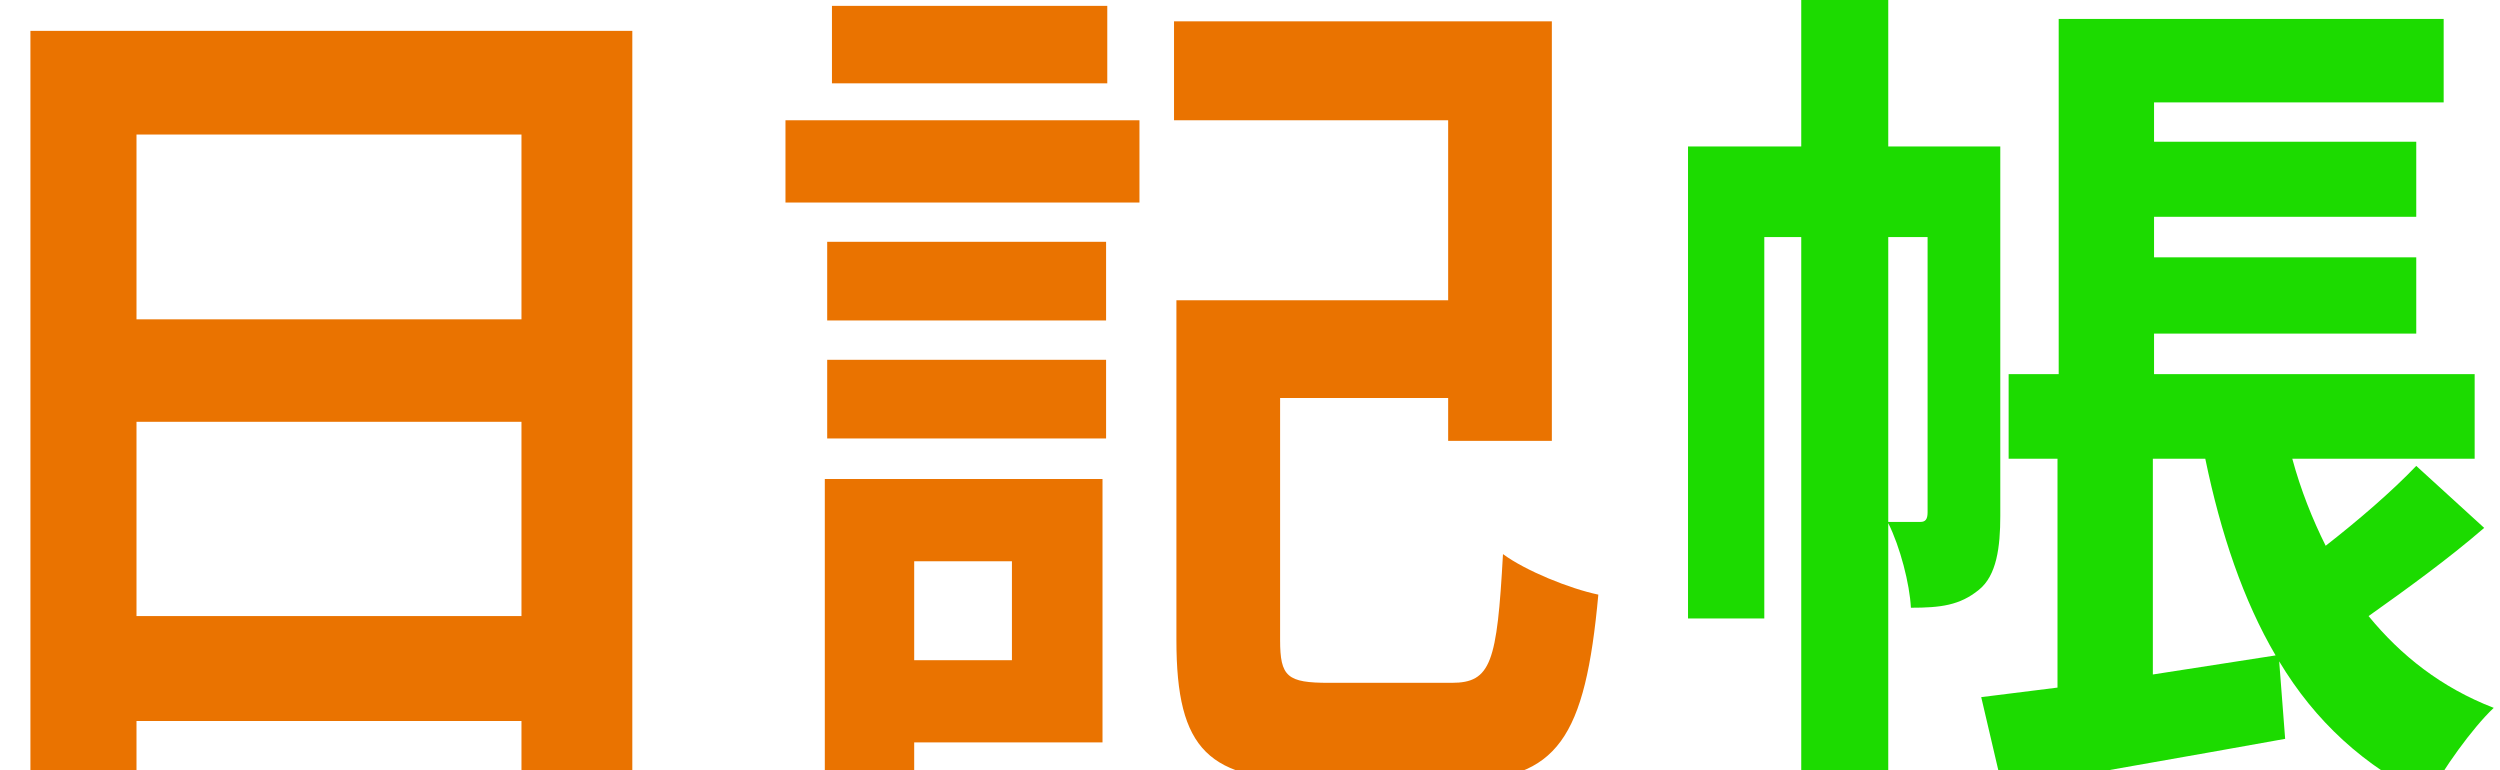
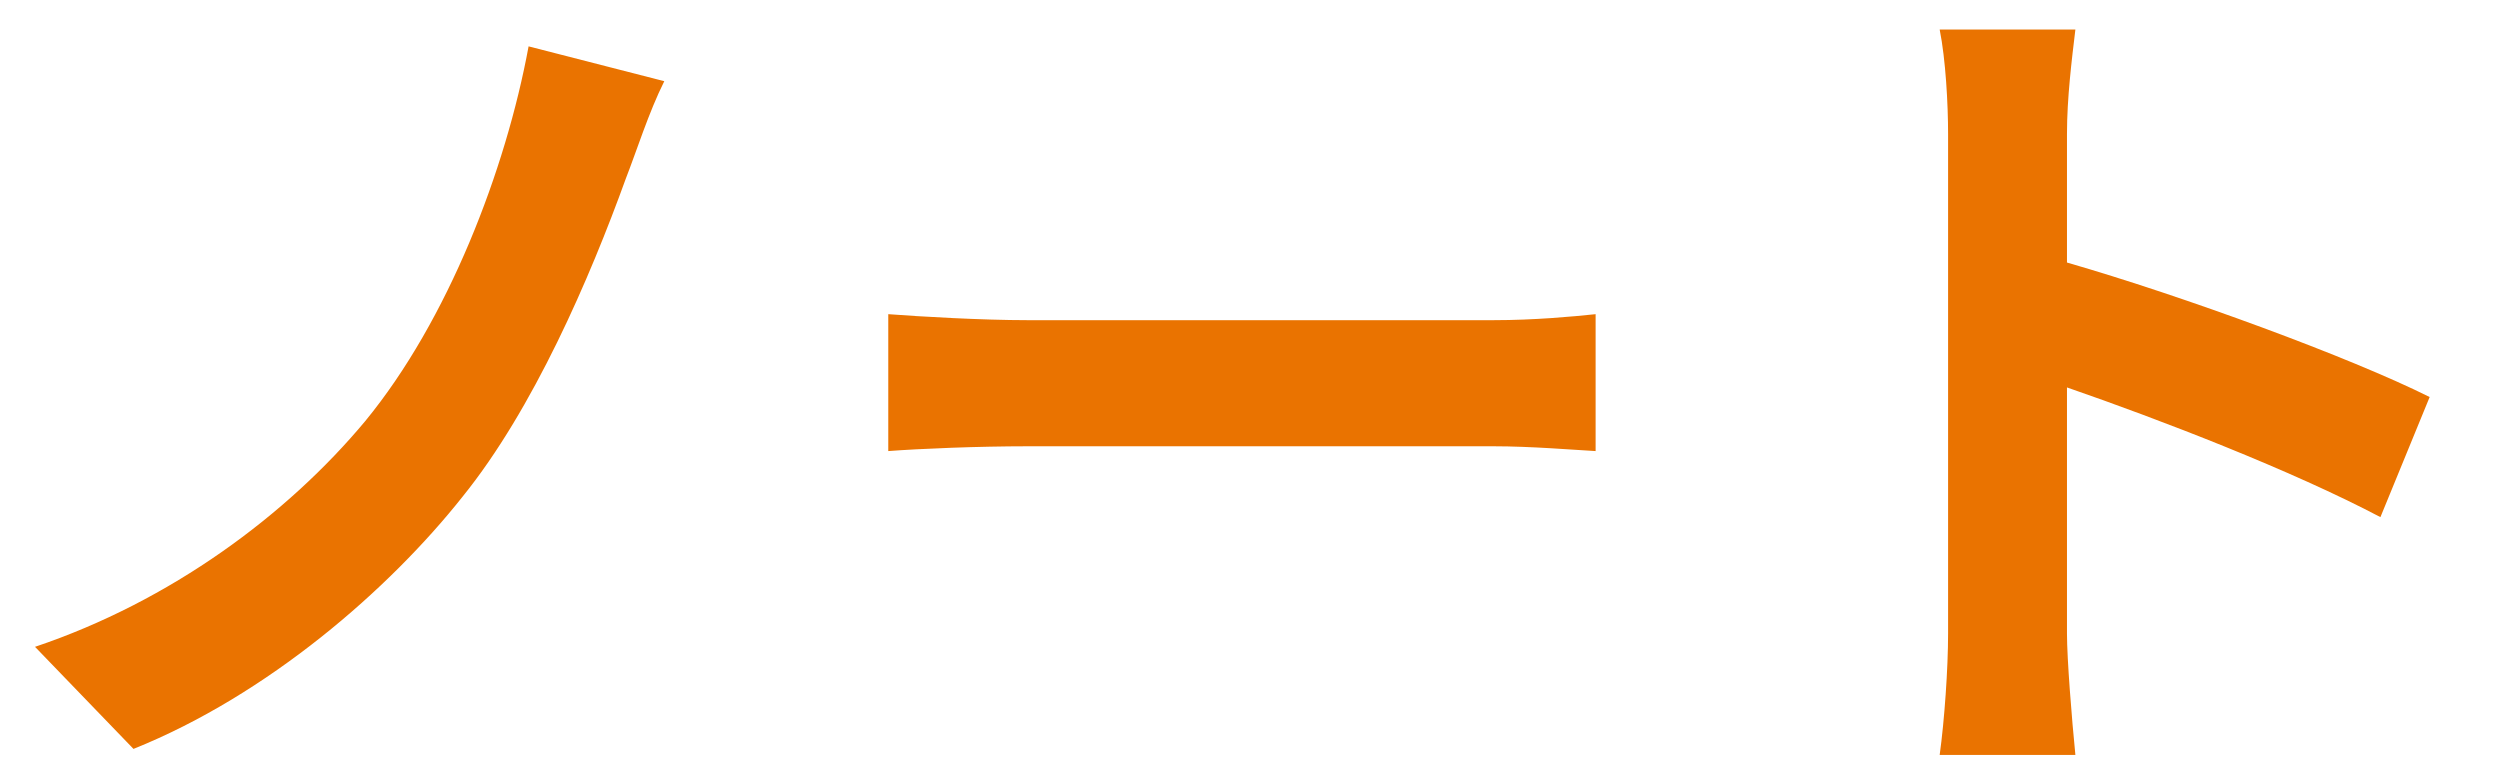
- <svg xmlns="http://www.w3.org/2000/svg" width="32.774mm" height="10.093mm" viewBox="0 0 32.774 10.093" version="1.1" id="svg5599">
+ <svg xmlns="http://www.w3.org/2000/svg" width="32.527mm" height="9.944mm" viewBox="0 0 32.527 9.944" version="1.1" id="svg5599">
  <defs id="defs5593" />
-   <g id="layer1" transform="translate(-5.409802,-6.735913)">
+   <g id="layer1" transform="translate(-4.853074,-6.72489)">
    <text xml:space="preserve" style="font-style:normal;font-variant:normal;font-weight:bold;font-stretch:normal;font-size:11.289px;line-height:1.25;font-family:Meiryo;-inkscape-font-specification:'Meiryo Bold';letter-spacing:0px;word-spacing:0px;fill:#ea7300;fill-opacity:1;stroke:none;stroke-width:0.265" x="4.076" y="16.046" id="text5603">
-       <tspan id="tspan5601" x="4.076" y="16.046" style="font-style:normal;font-variant:normal;font-weight:bold;font-stretch:normal;font-family:Meiryo;-inkscape-font-specification:'Meiryo Bold';fill:#ea7300;fill-opacity:1;stroke-width:0.265">日記</tspan>
-     </text>
-     <text xml:space="preserve" style="font-style:normal;font-variant:normal;font-weight:bold;font-stretch:normal;font-size:11.289px;line-height:1.25;font-family:Meiryo;-inkscape-font-specification:'Meiryo Bold';letter-spacing:0px;word-spacing:0px;fill:#1cdb00;fill-opacity:1;stroke:none;stroke-width:0.265" x="26.994" y="16.173" id="text5618">
-       <tspan id="tspan5616" x="26.994" y="16.173" style="font-style:normal;font-variant:normal;font-weight:bold;font-stretch:normal;font-family:Meiryo;-inkscape-font-specification:'Meiryo Bold';fill:#1cdb00;fill-opacity:1;stroke-width:0.265">帳</tspan>
+       <tspan id="tspan5601" x="4.076" y="16.046" style="font-style:normal;font-variant:normal;font-weight:bold;font-stretch:normal;font-family:Meiryo;-inkscape-font-specification:'Meiryo Bold';fill:#ea7300;fill-opacity:1;stroke-width:0.265">ノート</tspan>
    </text>
  </g>
</svg>
